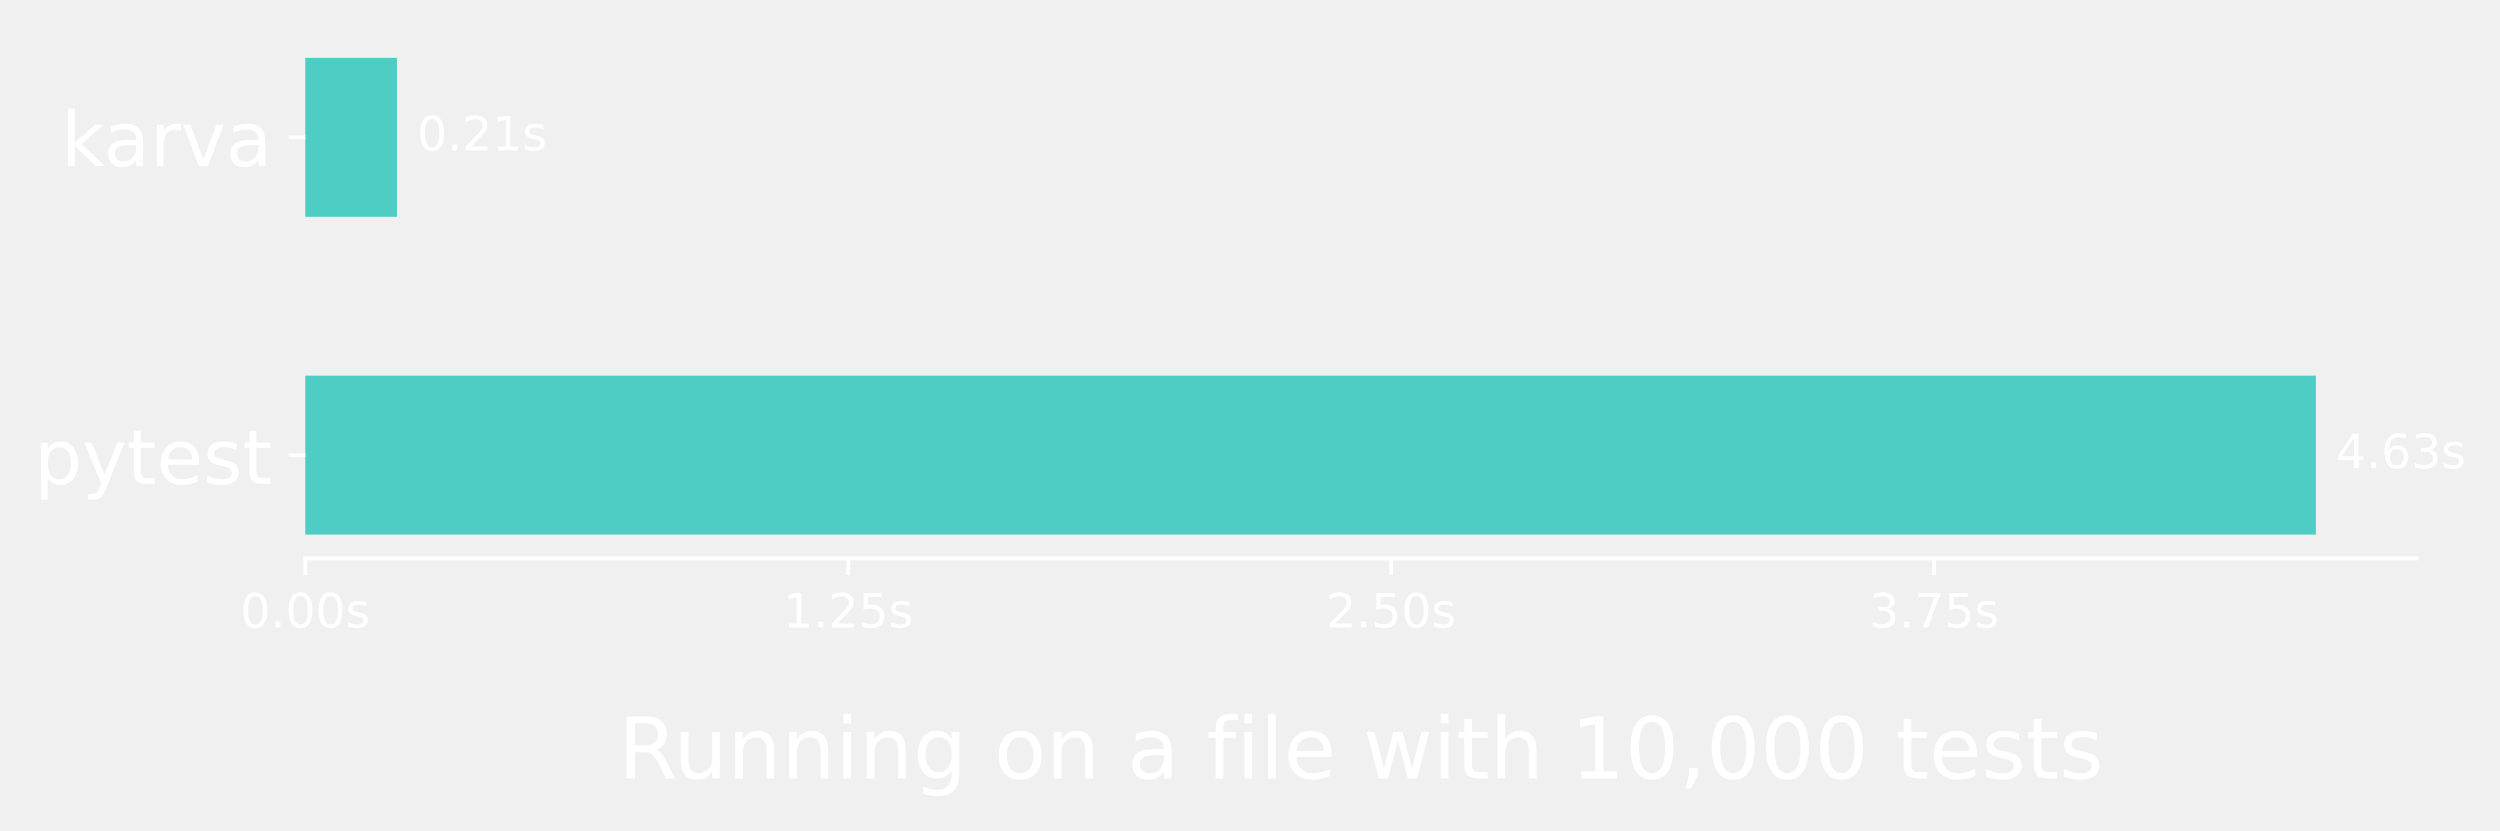
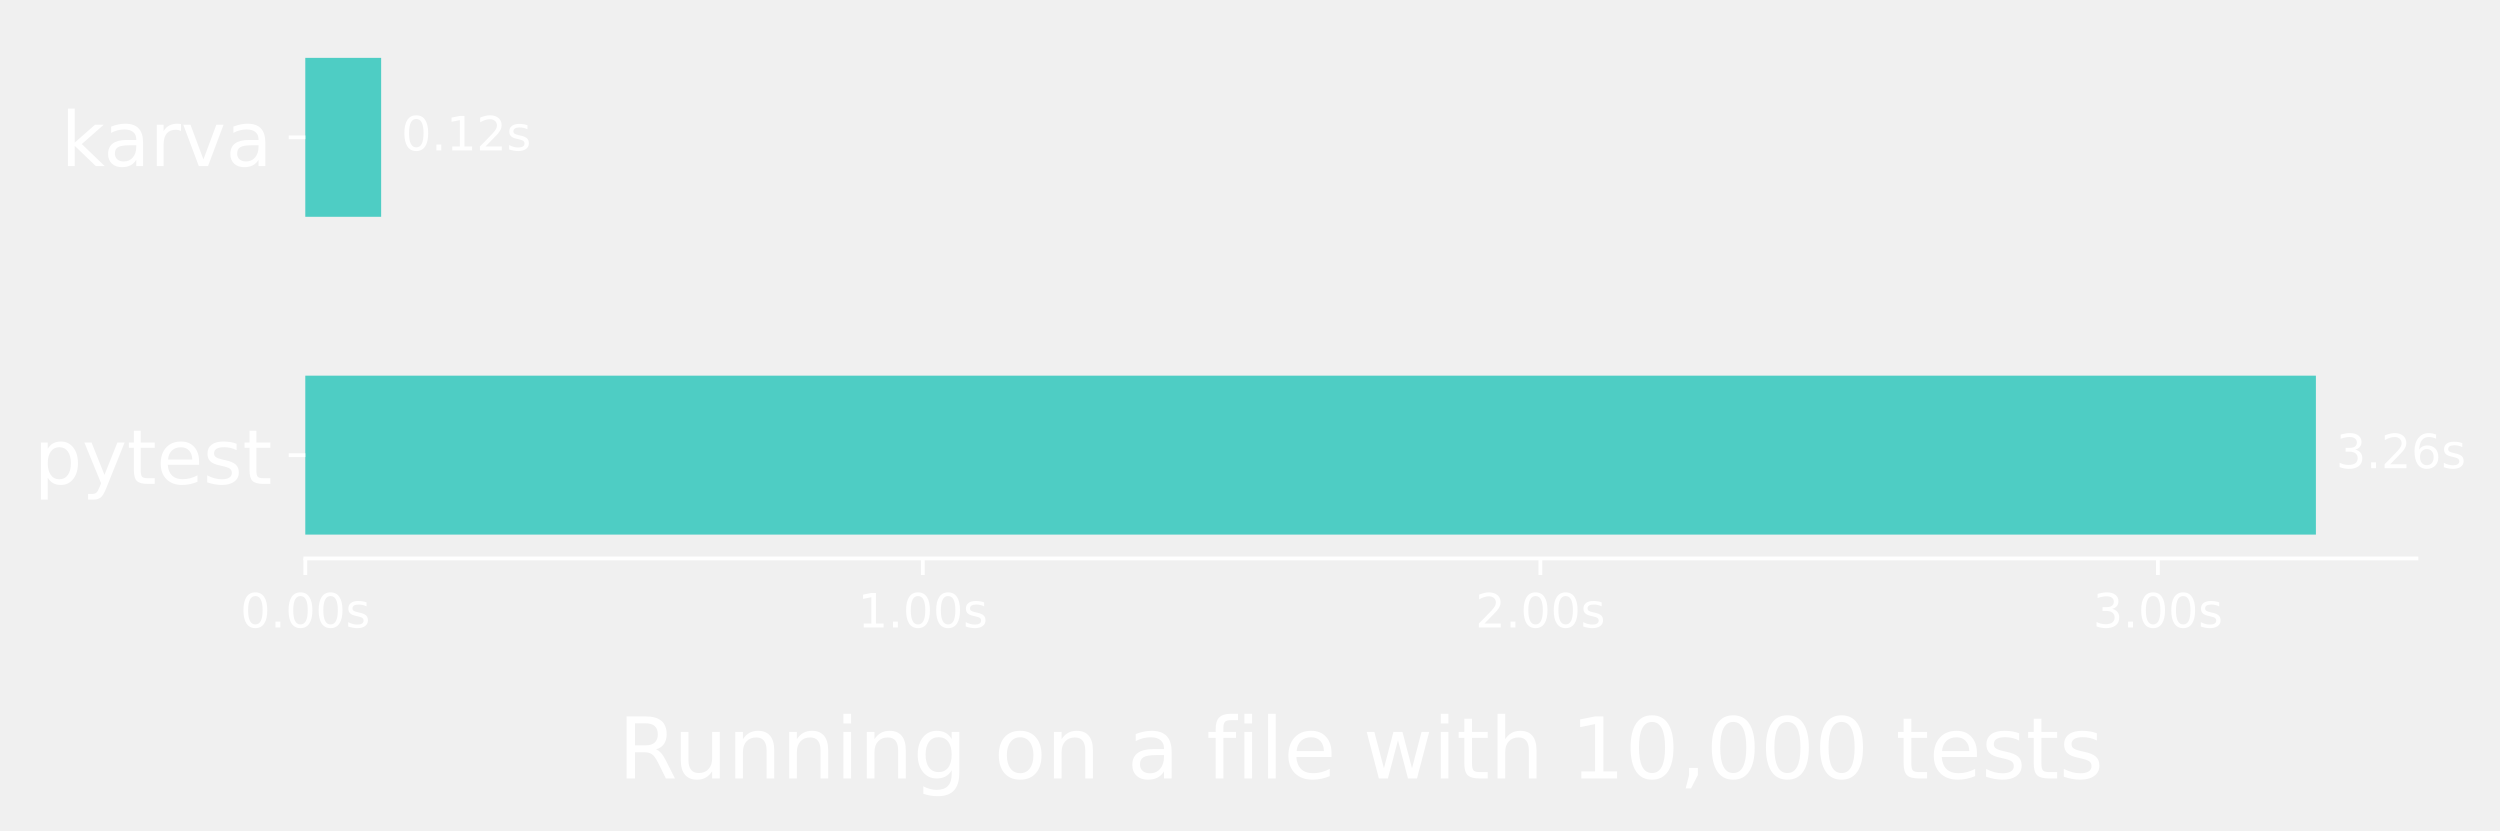
<svg xmlns="http://www.w3.org/2000/svg" xmlns:xlink="http://www.w3.org/1999/xlink" width="528.622pt" height="175.551pt" viewBox="0 0 528.622 175.551" version="1.1">
  <defs>
    <style type="text/css">*{stroke-linejoin: round; stroke-linecap: butt}</style>
  </defs>
  <g id="figure_1">
    <g id="patch_1">
      <path d="M 0 175.551 L 528.622 175.551 L 528.622 0 L 0 0 L 0 175.551 z " style="fill: none" />
    </g>
    <g id="axes_1">
      <g id="patch_2">
        <path d="M 64.552 118.08 L 510.952 118.08 L 510.952 7.2 L 64.552 7.2 L 64.552 118.08 z " style="fill: none" />
      </g>
      <g id="patch_3">
-         <path d="M 64.552 113.04 L 489.695 113.04 L 489.695 79.44 L 64.552 79.44 z " clip-path="url(#pc340b8ad7e)" style="fill: #4ecdc4" />
+         <path d="M 64.552 113.04 L 489.695 113.04 L 489.695 79.44 L 64.552 79.44 z " clip-path="url(#p0cd5403cde)" style="fill: #4ecdc4" />
      </g>
      <g id="patch_4">
-         <path d="M 64.552 45.84 L 83.942 45.84 L 83.942 12.24 L 64.552 12.24 z " clip-path="url(#pc340b8ad7e)" style="fill: #4ecdc4" />
+         <path d="M 64.552 45.84 L 80.592 45.84 L 80.592 12.24 L 64.552 12.24 z " clip-path="url(#p0cd5403cde)" style="fill: #4ecdc4" />
      </g>
      <g id="matplotlib.axis_1">
        <g id="xtick_1">
          <g id="line2d_1">
            <defs>
-               <path id="m3e588a76b7" d="M 0 0 L 0 3.5 " style="stroke: #ffffff; stroke-width: 0.8" />
+               <path id="m291e5ab3ee" d="M 0 0 L 0 3.5 " style="stroke: #ffffff; stroke-width: 0.8" />
            </defs>
            <g>
-               <use xlink:href="#m3e588a76b7" x="64.552" y="118.08" style="fill: #ffffff; stroke: #ffffff; stroke-width: 0.8" />
+               <use xlink:href="#m291e5ab3ee" x="64.552" y="118.08" style="fill: #ffffff; stroke: #ffffff; stroke-width: 0.8" />
            </g>
          </g>
          <g id="text_1">
            <g style="fill: #ffffff" transform="translate(50.815 132.6784) scale(0.1 -0.1)">
              <defs>
                <path id="DejaVuSans-30" d="M 2034 4250 Q 1547 4250 1301 3770 Q 1056 3291 1056 2328 Q 1056 1369 1301 889 Q 1547 409 2034 409 Q 2525 409 2770 889 Q 3016 1369 3016 2328 Q 3016 3291 2770 3770 Q 2525 4250 2034 4250 z M 2034 4750 Q 2819 4750 3233 4129 Q 3647 3509 3647 2328 Q 3647 1150 3233 529 Q 2819 -91 2034 -91 Q 1250 -91 836 529 Q 422 1150 422 2328 Q 422 3509 836 4129 Q 1250 4750 2034 4750 z " transform="scale(0.015625)" />
                <path id="DejaVuSans-2e" d="M 684 794 L 1344 794 L 1344 0 L 684 0 L 684 794 z " transform="scale(0.015625)" />
                <path id="DejaVuSans-73" d="M 2834 3397 L 2834 2853 Q 2591 2978 2328 3040 Q 2066 3103 1784 3103 Q 1356 3103 1142 2972 Q 928 2841 928 2578 Q 928 2378 1081 2264 Q 1234 2150 1697 2047 L 1894 2003 Q 2506 1872 2764 1633 Q 3022 1394 3022 966 Q 3022 478 2636 193 Q 2250 -91 1575 -91 Q 1294 -91 989 -36 Q 684 19 347 128 L 347 722 Q 666 556 975 473 Q 1284 391 1588 391 Q 1994 391 2212 530 Q 2431 669 2431 922 Q 2431 1156 2273 1281 Q 2116 1406 1581 1522 L 1381 1569 Q 847 1681 609 1914 Q 372 2147 372 2553 Q 372 3047 722 3315 Q 1072 3584 1716 3584 Q 2034 3584 2315 3537 Q 2597 3491 2834 3397 z " transform="scale(0.015625)" />
              </defs>
              <use xlink:href="#DejaVuSans-30" />
              <use xlink:href="#DejaVuSans-2e" transform="translate(63.62305 0)" />
              <use xlink:href="#DejaVuSans-30" transform="translate(95.41016 0)" />
              <use xlink:href="#DejaVuSans-30" transform="translate(159.0332 0)" />
              <use xlink:href="#DejaVuSans-73" transform="translate(222.6562 0)" />
            </g>
          </g>
        </g>
        <g id="xtick_2">
          <g id="line2d_2">
            <g>
-               <use xlink:href="#m3e588a76b7" x="179.355" y="118.08" style="fill: #ffffff; stroke: #ffffff; stroke-width: 0.8" />
+               <use xlink:href="#m291e5ab3ee" x="195.131" y="118.08" style="fill: #ffffff; stroke: #ffffff; stroke-width: 0.8" />
            </g>
          </g>
          <g id="text_2">
-             <g style="fill: #ffffff" transform="translate(165.6172 132.6784) scale(0.1 -0.1)">
+             <g style="fill: #ffffff" transform="translate(181.3938 132.6784) scale(0.1 -0.1)">
              <defs>
                <path id="DejaVuSans-31" d="M 794 531 L 1825 531 L 1825 4091 L 703 3866 L 703 4441 L 1819 4666 L 2450 4666 L 2450 531 L 3481 531 L 3481 0 L 794 0 L 794 531 z " transform="scale(0.015625)" />
-                 <path id="DejaVuSans-32" d="M 1228 531 L 3431 531 L 3431 0 L 469 0 L 469 531 Q 828 903 1448 1529 Q 2069 2156 2228 2338 Q 2531 2678 2651 2914 Q 2772 3150 2772 3378 Q 2772 3750 2511 3984 Q 2250 4219 1831 4219 Q 1534 4219 1204 4116 Q 875 4013 500 3803 L 500 4441 Q 881 4594 1212 4672 Q 1544 4750 1819 4750 Q 2544 4750 2975 4387 Q 3406 4025 3406 3419 Q 3406 3131 3298 2873 Q 3191 2616 2906 2266 Q 2828 2175 2409 1742 Q 1991 1309 1228 531 z " transform="scale(0.015625)" />
-                 <path id="DejaVuSans-35" d="M 691 4666 L 3169 4666 L 3169 4134 L 1269 4134 L 1269 2991 Q 1406 3038 1543 3061 Q 1681 3084 1819 3084 Q 2600 3084 3056 2656 Q 3513 2228 3513 1497 Q 3513 744 3044 326 Q 2575 -91 1722 -91 Q 1428 -91 1123 -41 Q 819 9 494 109 L 494 744 Q 775 591 1075 516 Q 1375 441 1709 441 Q 2250 441 2565 725 Q 2881 1009 2881 1497 Q 2881 1984 2565 2268 Q 2250 2553 1709 2553 Q 1456 2553 1204 2497 Q 953 2441 691 2322 L 691 4666 z " transform="scale(0.015625)" />
              </defs>
              <use xlink:href="#DejaVuSans-31" />
              <use xlink:href="#DejaVuSans-2e" transform="translate(63.62305 0)" />
-               <use xlink:href="#DejaVuSans-32" transform="translate(95.41016 0)" />
-               <use xlink:href="#DejaVuSans-35" transform="translate(159.0332 0)" />
+               <use xlink:href="#DejaVuSans-30" transform="translate(95.41016 0)" />
+               <use xlink:href="#DejaVuSans-30" transform="translate(159.0332 0)" />
              <use xlink:href="#DejaVuSans-73" transform="translate(222.6562 0)" />
            </g>
          </g>
        </g>
        <g id="xtick_3">
          <g id="line2d_3">
            <g>
-               <use xlink:href="#m3e588a76b7" x="294.157" y="118.08" style="fill: #ffffff; stroke: #ffffff; stroke-width: 0.8" />
+               <use xlink:href="#m291e5ab3ee" x="325.71" y="118.08" style="fill: #ffffff; stroke: #ffffff; stroke-width: 0.8" />
            </g>
          </g>
          <g id="text_3">
-             <g style="fill: #ffffff" transform="translate(280.4194 132.6784) scale(0.1 -0.1)">
+             <g style="fill: #ffffff" transform="translate(311.9726 132.6784) scale(0.1 -0.1)">
+               <defs>
+                 <path id="DejaVuSans-32" d="M 1228 531 L 3431 531 L 3431 0 L 469 0 L 469 531 Q 828 903 1448 1529 Q 2069 2156 2228 2338 Q 2531 2678 2651 2914 Q 2772 3150 2772 3378 Q 2772 3750 2511 3984 Q 2250 4219 1831 4219 Q 1534 4219 1204 4116 Q 875 4013 500 3803 L 500 4441 Q 881 4594 1212 4672 Q 1544 4750 1819 4750 Q 2544 4750 2975 4387 Q 3406 4025 3406 3419 Q 3406 3131 3298 2873 Q 3191 2616 2906 2266 Q 2828 2175 2409 1742 Q 1991 1309 1228 531 z " transform="scale(0.015625)" />
+               </defs>
              <use xlink:href="#DejaVuSans-32" />
              <use xlink:href="#DejaVuSans-2e" transform="translate(63.62305 0)" />
-               <use xlink:href="#DejaVuSans-35" transform="translate(95.41016 0)" />
+               <use xlink:href="#DejaVuSans-30" transform="translate(95.41016 0)" />
              <use xlink:href="#DejaVuSans-30" transform="translate(159.0332 0)" />
              <use xlink:href="#DejaVuSans-73" transform="translate(222.6562 0)" />
            </g>
          </g>
        </g>
        <g id="xtick_4">
          <g id="line2d_4">
            <g>
-               <use xlink:href="#m3e588a76b7" x="408.959" y="118.08" style="fill: #ffffff; stroke: #ffffff; stroke-width: 0.8" />
+               <use xlink:href="#m291e5ab3ee" x="456.289" y="118.08" style="fill: #ffffff; stroke: #ffffff; stroke-width: 0.8" />
            </g>
          </g>
          <g id="text_4">
-             <g style="fill: #ffffff" transform="translate(395.2216 132.6784) scale(0.1 -0.1)">
+             <g style="fill: #ffffff" transform="translate(442.5514 132.6784) scale(0.1 -0.1)">
              <defs>
                <path id="DejaVuSans-33" d="M 2597 2516 Q 3050 2419 3304 2112 Q 3559 1806 3559 1356 Q 3559 666 3084 287 Q 2609 -91 1734 -91 Q 1441 -91 1130 -33 Q 819 25 488 141 L 488 750 Q 750 597 1062 519 Q 1375 441 1716 441 Q 2309 441 2620 675 Q 2931 909 2931 1356 Q 2931 1769 2642 2001 Q 2353 2234 1838 2234 L 1294 2234 L 1294 2753 L 1863 2753 Q 2328 2753 2575 2939 Q 2822 3125 2822 3475 Q 2822 3834 2567 4026 Q 2313 4219 1838 4219 Q 1578 4219 1281 4162 Q 984 4106 628 3988 L 628 4550 Q 988 4650 1302 4700 Q 1616 4750 1894 4750 Q 2613 4750 3031 4423 Q 3450 4097 3450 3541 Q 3450 3153 3228 2886 Q 3006 2619 2597 2516 z " transform="scale(0.015625)" />
-                 <path id="DejaVuSans-37" d="M 525 4666 L 3525 4666 L 3525 4397 L 1831 0 L 1172 0 L 2766 4134 L 525 4134 L 525 4666 z " transform="scale(0.015625)" />
              </defs>
              <use xlink:href="#DejaVuSans-33" />
              <use xlink:href="#DejaVuSans-2e" transform="translate(63.62305 0)" />
-               <use xlink:href="#DejaVuSans-37" transform="translate(95.41016 0)" />
-               <use xlink:href="#DejaVuSans-35" transform="translate(159.0332 0)" />
+               <use xlink:href="#DejaVuSans-30" transform="translate(95.41016 0)" />
+               <use xlink:href="#DejaVuSans-30" transform="translate(159.0332 0)" />
              <use xlink:href="#DejaVuSans-73" transform="translate(222.6562 0)" />
            </g>
          </g>
        </g>
      </g>
      <g id="matplotlib.axis_2">
        <g id="ytick_1">
          <g id="line2d_5">
            <defs>
-               <path id="m9e5e2562e0" d="M 0 0 L -3.5 0 " style="stroke: #ffffff; stroke-width: 0.8" />
+               <path id="m74b2587daf" d="M 0 0 L -3.5 0 " style="stroke: #ffffff; stroke-width: 0.8" />
            </defs>
            <g>
-               <use xlink:href="#m9e5e2562e0" x="64.552" y="96.24" style="fill: #ffffff; stroke: #ffffff; stroke-width: 0.8" />
+               <use xlink:href="#m74b2587daf" x="64.552" y="96.24" style="fill: #ffffff; stroke: #ffffff; stroke-width: 0.8" />
            </g>
          </g>
          <g id="text_5">
            <g style="fill: #ffffff" transform="translate(7.2 102.3187) scale(0.16 -0.16)">
              <defs>
                <path id="DejaVuSans-70" d="M 1159 525 L 1159 -1331 L 581 -1331 L 581 3500 L 1159 3500 L 1159 2969 Q 1341 3281 1617 3432 Q 1894 3584 2278 3584 Q 2916 3584 3314 3078 Q 3713 2572 3713 1747 Q 3713 922 3314 415 Q 2916 -91 2278 -91 Q 1894 -91 1617 61 Q 1341 213 1159 525 z M 3116 1747 Q 3116 2381 2855 2742 Q 2594 3103 2138 3103 Q 1681 3103 1420 2742 Q 1159 2381 1159 1747 Q 1159 1113 1420 752 Q 1681 391 2138 391 Q 2594 391 2855 752 Q 3116 1113 3116 1747 z " transform="scale(0.015625)" />
                <path id="DejaVuSans-79" d="M 2059 -325 Q 1816 -950 1584 -1140 Q 1353 -1331 966 -1331 L 506 -1331 L 506 -850 L 844 -850 Q 1081 -850 1212 -737 Q 1344 -625 1503 -206 L 1606 56 L 191 3500 L 800 3500 L 1894 763 L 2988 3500 L 3597 3500 L 2059 -325 z " transform="scale(0.015625)" />
                <path id="DejaVuSans-74" d="M 1172 4494 L 1172 3500 L 2356 3500 L 2356 3053 L 1172 3053 L 1172 1153 Q 1172 725 1289 603 Q 1406 481 1766 481 L 2356 481 L 2356 0 L 1766 0 Q 1100 0 847 248 Q 594 497 594 1153 L 594 3053 L 172 3053 L 172 3500 L 594 3500 L 594 4494 L 1172 4494 z " transform="scale(0.015625)" />
                <path id="DejaVuSans-65" d="M 3597 1894 L 3597 1613 L 953 1613 Q 991 1019 1311 708 Q 1631 397 2203 397 Q 2534 397 2845 478 Q 3156 559 3463 722 L 3463 178 Q 3153 47 2828 -22 Q 2503 -91 2169 -91 Q 1331 -91 842 396 Q 353 884 353 1716 Q 353 2575 817 3079 Q 1281 3584 2069 3584 Q 2775 3584 3186 3129 Q 3597 2675 3597 1894 z M 3022 2063 Q 3016 2534 2758 2815 Q 2500 3097 2075 3097 Q 1594 3097 1305 2825 Q 1016 2553 972 2059 L 3022 2063 z " transform="scale(0.015625)" />
              </defs>
              <use xlink:href="#DejaVuSans-70" />
              <use xlink:href="#DejaVuSans-79" transform="translate(63.47656 0)" />
              <use xlink:href="#DejaVuSans-74" transform="translate(122.6562 0)" />
              <use xlink:href="#DejaVuSans-65" transform="translate(161.8652 0)" />
              <use xlink:href="#DejaVuSans-73" transform="translate(223.3887 0)" />
              <use xlink:href="#DejaVuSans-74" transform="translate(275.4883 0)" />
            </g>
          </g>
        </g>
        <g id="ytick_2">
          <g id="line2d_6">
            <g>
-               <use xlink:href="#m9e5e2562e0" x="64.552" y="29.04" style="fill: #ffffff; stroke: #ffffff; stroke-width: 0.8" />
+               <use xlink:href="#m74b2587daf" x="64.552" y="29.04" style="fill: #ffffff; stroke: #ffffff; stroke-width: 0.8" />
            </g>
          </g>
          <g id="text_6">
            <g style="fill: #ffffff" transform="translate(12.91 35.11875) scale(0.16 -0.16)">
              <defs>
                <path id="DejaVuSans-6b" d="M 581 4863 L 1159 4863 L 1159 1991 L 2875 3500 L 3609 3500 L 1753 1863 L 3688 0 L 2938 0 L 1159 1709 L 1159 0 L 581 0 L 581 4863 z " transform="scale(0.015625)" />
                <path id="DejaVuSans-61" d="M 2194 1759 Q 1497 1759 1228 1600 Q 959 1441 959 1056 Q 959 750 1161 570 Q 1363 391 1709 391 Q 2188 391 2477 730 Q 2766 1069 2766 1631 L 2766 1759 L 2194 1759 z M 3341 1997 L 3341 0 L 2766 0 L 2766 531 Q 2569 213 2275 61 Q 1981 -91 1556 -91 Q 1019 -91 701 211 Q 384 513 384 1019 Q 384 1609 779 1909 Q 1175 2209 1959 2209 L 2766 2209 L 2766 2266 Q 2766 2663 2505 2880 Q 2244 3097 1772 3097 Q 1472 3097 1187 3025 Q 903 2953 641 2809 L 641 3341 Q 956 3463 1253 3523 Q 1550 3584 1831 3584 Q 2591 3584 2966 3190 Q 3341 2797 3341 1997 z " transform="scale(0.015625)" />
                <path id="DejaVuSans-72" d="M 2631 2963 Q 2534 3019 2420 3045 Q 2306 3072 2169 3072 Q 1681 3072 1420 2755 Q 1159 2438 1159 1844 L 1159 0 L 581 0 L 581 3500 L 1159 3500 L 1159 2956 Q 1341 3275 1631 3429 Q 1922 3584 2338 3584 Q 2397 3584 2469 3576 Q 2541 3569 2628 3553 L 2631 2963 z " transform="scale(0.015625)" />
                <path id="DejaVuSans-76" d="M 191 3500 L 800 3500 L 1894 563 L 2988 3500 L 3597 3500 L 2284 0 L 1503 0 L 191 3500 z " transform="scale(0.015625)" />
              </defs>
              <use xlink:href="#DejaVuSans-6b" />
              <use xlink:href="#DejaVuSans-61" transform="translate(56.16016 0)" />
              <use xlink:href="#DejaVuSans-72" transform="translate(117.4395 0)" />
              <use xlink:href="#DejaVuSans-76" transform="translate(158.5527 0)" />
              <use xlink:href="#DejaVuSans-61" transform="translate(217.7324 0)" />
            </g>
          </g>
        </g>
      </g>
      <g id="patch_5">
        <path d="M 64.552 118.08 L 510.952 118.08 " style="fill: none; stroke: #ffffff; stroke-width: 0.8; stroke-linejoin: miter; stroke-linecap: square" />
      </g>
      <g id="text_7">
        <g style="fill: #ffffff" transform="translate(493.9468 98.99938) scale(0.1 -0.1)">
          <defs>
-             <path id="DejaVuSans-34" d="M 2419 4116 L 825 1625 L 2419 1625 L 2419 4116 z M 2253 4666 L 3047 4666 L 3047 1625 L 3713 1625 L 3713 1100 L 3047 1100 L 3047 0 L 2419 0 L 2419 1100 L 313 1100 L 313 1709 L 2253 4666 z " transform="scale(0.015625)" />
            <path id="DejaVuSans-36" d="M 2113 2584 Q 1688 2584 1439 2293 Q 1191 2003 1191 1497 Q 1191 994 1439 701 Q 1688 409 2113 409 Q 2538 409 2786 701 Q 3034 994 3034 1497 Q 3034 2003 2786 2293 Q 2538 2584 2113 2584 z M 3366 4563 L 3366 3988 Q 3128 4100 2886 4159 Q 2644 4219 2406 4219 Q 1781 4219 1451 3797 Q 1122 3375 1075 2522 Q 1259 2794 1537 2939 Q 1816 3084 2150 3084 Q 2853 3084 3261 2657 Q 3669 2231 3669 1497 Q 3669 778 3244 343 Q 2819 -91 2113 -91 Q 1303 -91 875 529 Q 447 1150 447 2328 Q 447 3434 972 4092 Q 1497 4750 2381 4750 Q 2619 4750 2861 4703 Q 3103 4656 3366 4563 z " transform="scale(0.015625)" />
          </defs>
-           <use xlink:href="#DejaVuSans-34" />
+           <use xlink:href="#DejaVuSans-33" />
          <use xlink:href="#DejaVuSans-2e" transform="translate(63.62305 0)" />
-           <use xlink:href="#DejaVuSans-36" transform="translate(95.41016 0)" />
-           <use xlink:href="#DejaVuSans-33" transform="translate(159.0332 0)" />
+           <use xlink:href="#DejaVuSans-32" transform="translate(95.41016 0)" />
+           <use xlink:href="#DejaVuSans-36" transform="translate(159.0332 0)" />
          <use xlink:href="#DejaVuSans-73" transform="translate(222.6562 0)" />
        </g>
      </g>
      <g id="text_8">
-         <g style="fill: #ffffff" transform="translate(88.1939 31.79938) scale(0.1 -0.1)">
+         <g style="fill: #ffffff" transform="translate(84.843 31.79938) scale(0.1 -0.1)">
          <use xlink:href="#DejaVuSans-30" />
          <use xlink:href="#DejaVuSans-2e" transform="translate(63.62305 0)" />
-           <use xlink:href="#DejaVuSans-32" transform="translate(95.41016 0)" />
-           <use xlink:href="#DejaVuSans-31" transform="translate(159.0332 0)" />
+           <use xlink:href="#DejaVuSans-31" transform="translate(95.41016 0)" />
+           <use xlink:href="#DejaVuSans-32" transform="translate(159.0332 0)" />
          <use xlink:href="#DejaVuSans-73" transform="translate(222.6562 0)" />
        </g>
      </g>
      <g id="text_9">
        <g style="fill: #ffffff" transform="translate(130.725 164.608) scale(0.18 -0.18)">
          <defs>
            <path id="DejaVuSans-52" d="M 2841 2188 Q 3044 2119 3236 1894 Q 3428 1669 3622 1275 L 4263 0 L 3584 0 L 2988 1197 Q 2756 1666 2539 1819 Q 2322 1972 1947 1972 L 1259 1972 L 1259 0 L 628 0 L 628 4666 L 2053 4666 Q 2853 4666 3247 4331 Q 3641 3997 3641 3322 Q 3641 2881 3436 2590 Q 3231 2300 2841 2188 z M 1259 4147 L 1259 2491 L 2053 2491 Q 2509 2491 2742 2702 Q 2975 2913 2975 3322 Q 2975 3731 2742 3939 Q 2509 4147 2053 4147 L 1259 4147 z " transform="scale(0.015625)" />
            <path id="DejaVuSans-75" d="M 544 1381 L 544 3500 L 1119 3500 L 1119 1403 Q 1119 906 1312 657 Q 1506 409 1894 409 Q 2359 409 2629 706 Q 2900 1003 2900 1516 L 2900 3500 L 3475 3500 L 3475 0 L 2900 0 L 2900 538 Q 2691 219 2414 64 Q 2138 -91 1772 -91 Q 1169 -91 856 284 Q 544 659 544 1381 z M 1991 3584 L 1991 3584 z " transform="scale(0.015625)" />
            <path id="DejaVuSans-6e" d="M 3513 2113 L 3513 0 L 2938 0 L 2938 2094 Q 2938 2591 2744 2837 Q 2550 3084 2163 3084 Q 1697 3084 1428 2787 Q 1159 2491 1159 1978 L 1159 0 L 581 0 L 581 3500 L 1159 3500 L 1159 2956 Q 1366 3272 1645 3428 Q 1925 3584 2291 3584 Q 2894 3584 3203 3211 Q 3513 2838 3513 2113 z " transform="scale(0.015625)" />
            <path id="DejaVuSans-69" d="M 603 3500 L 1178 3500 L 1178 0 L 603 0 L 603 3500 z M 603 4863 L 1178 4863 L 1178 4134 L 603 4134 L 603 4863 z " transform="scale(0.015625)" />
            <path id="DejaVuSans-67" d="M 2906 1791 Q 2906 2416 2648 2759 Q 2391 3103 1925 3103 Q 1463 3103 1205 2759 Q 947 2416 947 1791 Q 947 1169 1205 825 Q 1463 481 1925 481 Q 2391 481 2648 825 Q 2906 1169 2906 1791 z M 3481 434 Q 3481 -459 3084 -895 Q 2688 -1331 1869 -1331 Q 1566 -1331 1297 -1286 Q 1028 -1241 775 -1147 L 775 -588 Q 1028 -725 1275 -790 Q 1522 -856 1778 -856 Q 2344 -856 2625 -561 Q 2906 -266 2906 331 L 2906 616 Q 2728 306 2450 153 Q 2172 0 1784 0 Q 1141 0 747 490 Q 353 981 353 1791 Q 353 2603 747 3093 Q 1141 3584 1784 3584 Q 2172 3584 2450 3431 Q 2728 3278 2906 2969 L 2906 3500 L 3481 3500 L 3481 434 z " transform="scale(0.015625)" />
            <path id="DejaVuSans-20" transform="scale(0.015625)" />
            <path id="DejaVuSans-6f" d="M 1959 3097 Q 1497 3097 1228 2736 Q 959 2375 959 1747 Q 959 1119 1226 758 Q 1494 397 1959 397 Q 2419 397 2687 759 Q 2956 1122 2956 1747 Q 2956 2369 2687 2733 Q 2419 3097 1959 3097 z M 1959 3584 Q 2709 3584 3137 3096 Q 3566 2609 3566 1747 Q 3566 888 3137 398 Q 2709 -91 1959 -91 Q 1206 -91 779 398 Q 353 888 353 1747 Q 353 2609 779 3096 Q 1206 3584 1959 3584 z " transform="scale(0.015625)" />
            <path id="DejaVuSans-66" d="M 2375 4863 L 2375 4384 L 1825 4384 Q 1516 4384 1395 4259 Q 1275 4134 1275 3809 L 1275 3500 L 2222 3500 L 2222 3053 L 1275 3053 L 1275 0 L 697 0 L 697 3053 L 147 3053 L 147 3500 L 697 3500 L 697 3744 Q 697 4328 969 4595 Q 1241 4863 1831 4863 L 2375 4863 z " transform="scale(0.015625)" />
            <path id="DejaVuSans-6c" d="M 603 4863 L 1178 4863 L 1178 0 L 603 0 L 603 4863 z " transform="scale(0.015625)" />
            <path id="DejaVuSans-77" d="M 269 3500 L 844 3500 L 1563 769 L 2278 3500 L 2956 3500 L 3675 769 L 4391 3500 L 4966 3500 L 4050 0 L 3372 0 L 2619 2869 L 1863 0 L 1184 0 L 269 3500 z " transform="scale(0.015625)" />
            <path id="DejaVuSans-68" d="M 3513 2113 L 3513 0 L 2938 0 L 2938 2094 Q 2938 2591 2744 2837 Q 2550 3084 2163 3084 Q 1697 3084 1428 2787 Q 1159 2491 1159 1978 L 1159 0 L 581 0 L 581 4863 L 1159 4863 L 1159 2956 Q 1366 3272 1645 3428 Q 1925 3584 2291 3584 Q 2894 3584 3203 3211 Q 3513 2838 3513 2113 z " transform="scale(0.015625)" />
            <path id="DejaVuSans-2c" d="M 750 794 L 1409 794 L 1409 256 L 897 -744 L 494 -744 L 750 256 L 750 794 z " transform="scale(0.015625)" />
          </defs>
          <use xlink:href="#DejaVuSans-52" />
          <use xlink:href="#DejaVuSans-75" transform="translate(64.98242 0)" />
          <use xlink:href="#DejaVuSans-6e" transform="translate(128.3613 0)" />
          <use xlink:href="#DejaVuSans-6e" transform="translate(191.7402 0)" />
          <use xlink:href="#DejaVuSans-69" transform="translate(255.1191 0)" />
          <use xlink:href="#DejaVuSans-6e" transform="translate(282.9023 0)" />
          <use xlink:href="#DejaVuSans-67" transform="translate(346.2812 0)" />
          <use xlink:href="#DejaVuSans-20" transform="translate(409.7578 0)" />
          <use xlink:href="#DejaVuSans-6f" transform="translate(441.5449 0)" />
          <use xlink:href="#DejaVuSans-6e" transform="translate(502.7266 0)" />
          <use xlink:href="#DejaVuSans-20" transform="translate(566.1055 0)" />
          <use xlink:href="#DejaVuSans-61" transform="translate(597.8926 0)" />
          <use xlink:href="#DejaVuSans-20" transform="translate(659.1719 0)" />
          <use xlink:href="#DejaVuSans-66" transform="translate(690.959 0)" />
          <use xlink:href="#DejaVuSans-69" transform="translate(726.1641 0)" />
          <use xlink:href="#DejaVuSans-6c" transform="translate(753.9473 0)" />
          <use xlink:href="#DejaVuSans-65" transform="translate(781.7305 0)" />
          <use xlink:href="#DejaVuSans-20" transform="translate(843.2539 0)" />
          <use xlink:href="#DejaVuSans-77" transform="translate(875.041 0)" />
          <use xlink:href="#DejaVuSans-69" transform="translate(956.8281 0)" />
          <use xlink:href="#DejaVuSans-74" transform="translate(984.6113 0)" />
          <use xlink:href="#DejaVuSans-68" transform="translate(1023.82 0)" />
          <use xlink:href="#DejaVuSans-20" transform="translate(1087.199 0)" />
          <use xlink:href="#DejaVuSans-31" transform="translate(1118.986 0)" />
          <use xlink:href="#DejaVuSans-30" transform="translate(1182.609 0)" />
          <use xlink:href="#DejaVuSans-2c" transform="translate(1246.232 0)" />
          <use xlink:href="#DejaVuSans-30" transform="translate(1278.02 0)" />
          <use xlink:href="#DejaVuSans-30" transform="translate(1341.643 0)" />
          <use xlink:href="#DejaVuSans-30" transform="translate(1405.266 0)" />
          <use xlink:href="#DejaVuSans-20" transform="translate(1468.889 0)" />
          <use xlink:href="#DejaVuSans-74" transform="translate(1500.676 0)" />
          <use xlink:href="#DejaVuSans-65" transform="translate(1539.885 0)" />
          <use xlink:href="#DejaVuSans-73" transform="translate(1601.408 0)" />
          <use xlink:href="#DejaVuSans-74" transform="translate(1653.508 0)" />
          <use xlink:href="#DejaVuSans-73" transform="translate(1692.717 0)" />
        </g>
      </g>
    </g>
  </g>
  <defs>
-     <clipPath id="pc340b8ad7e">
+     <clipPath id="p0cd5403cde">
      <rect x="64.552" y="7.2" width="446.4" height="110.88" />
    </clipPath>
  </defs>
</svg>
